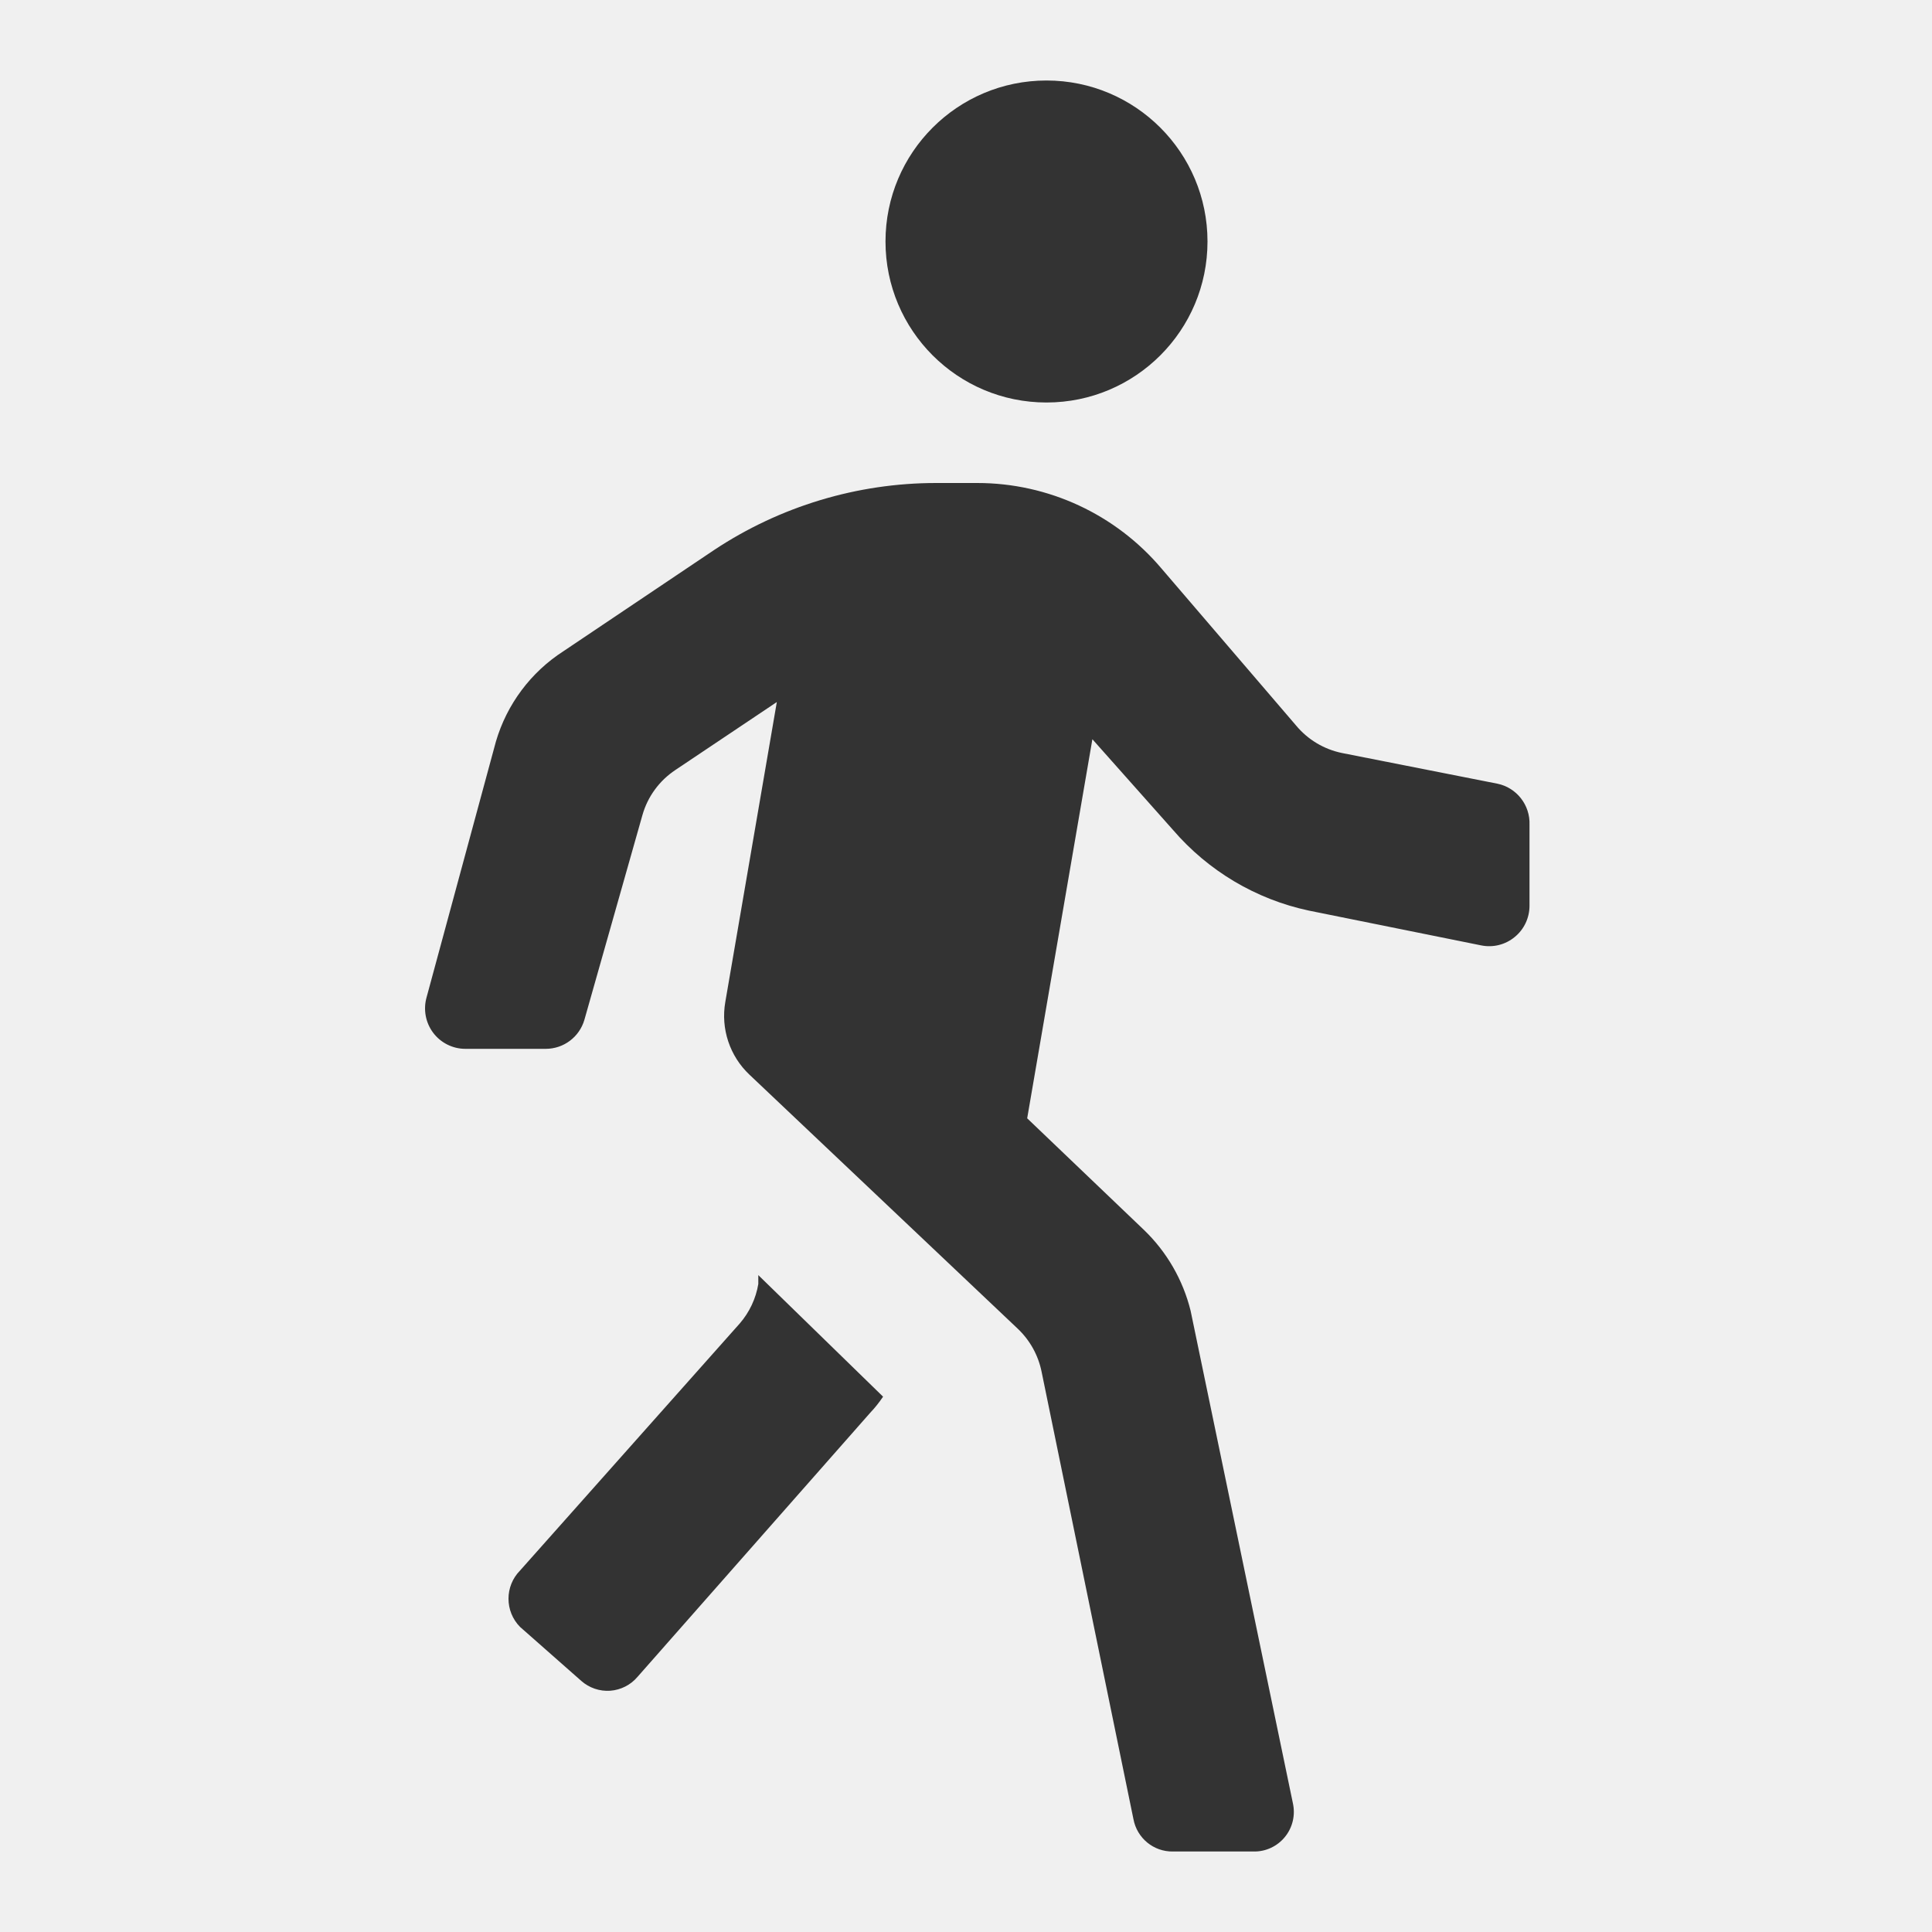
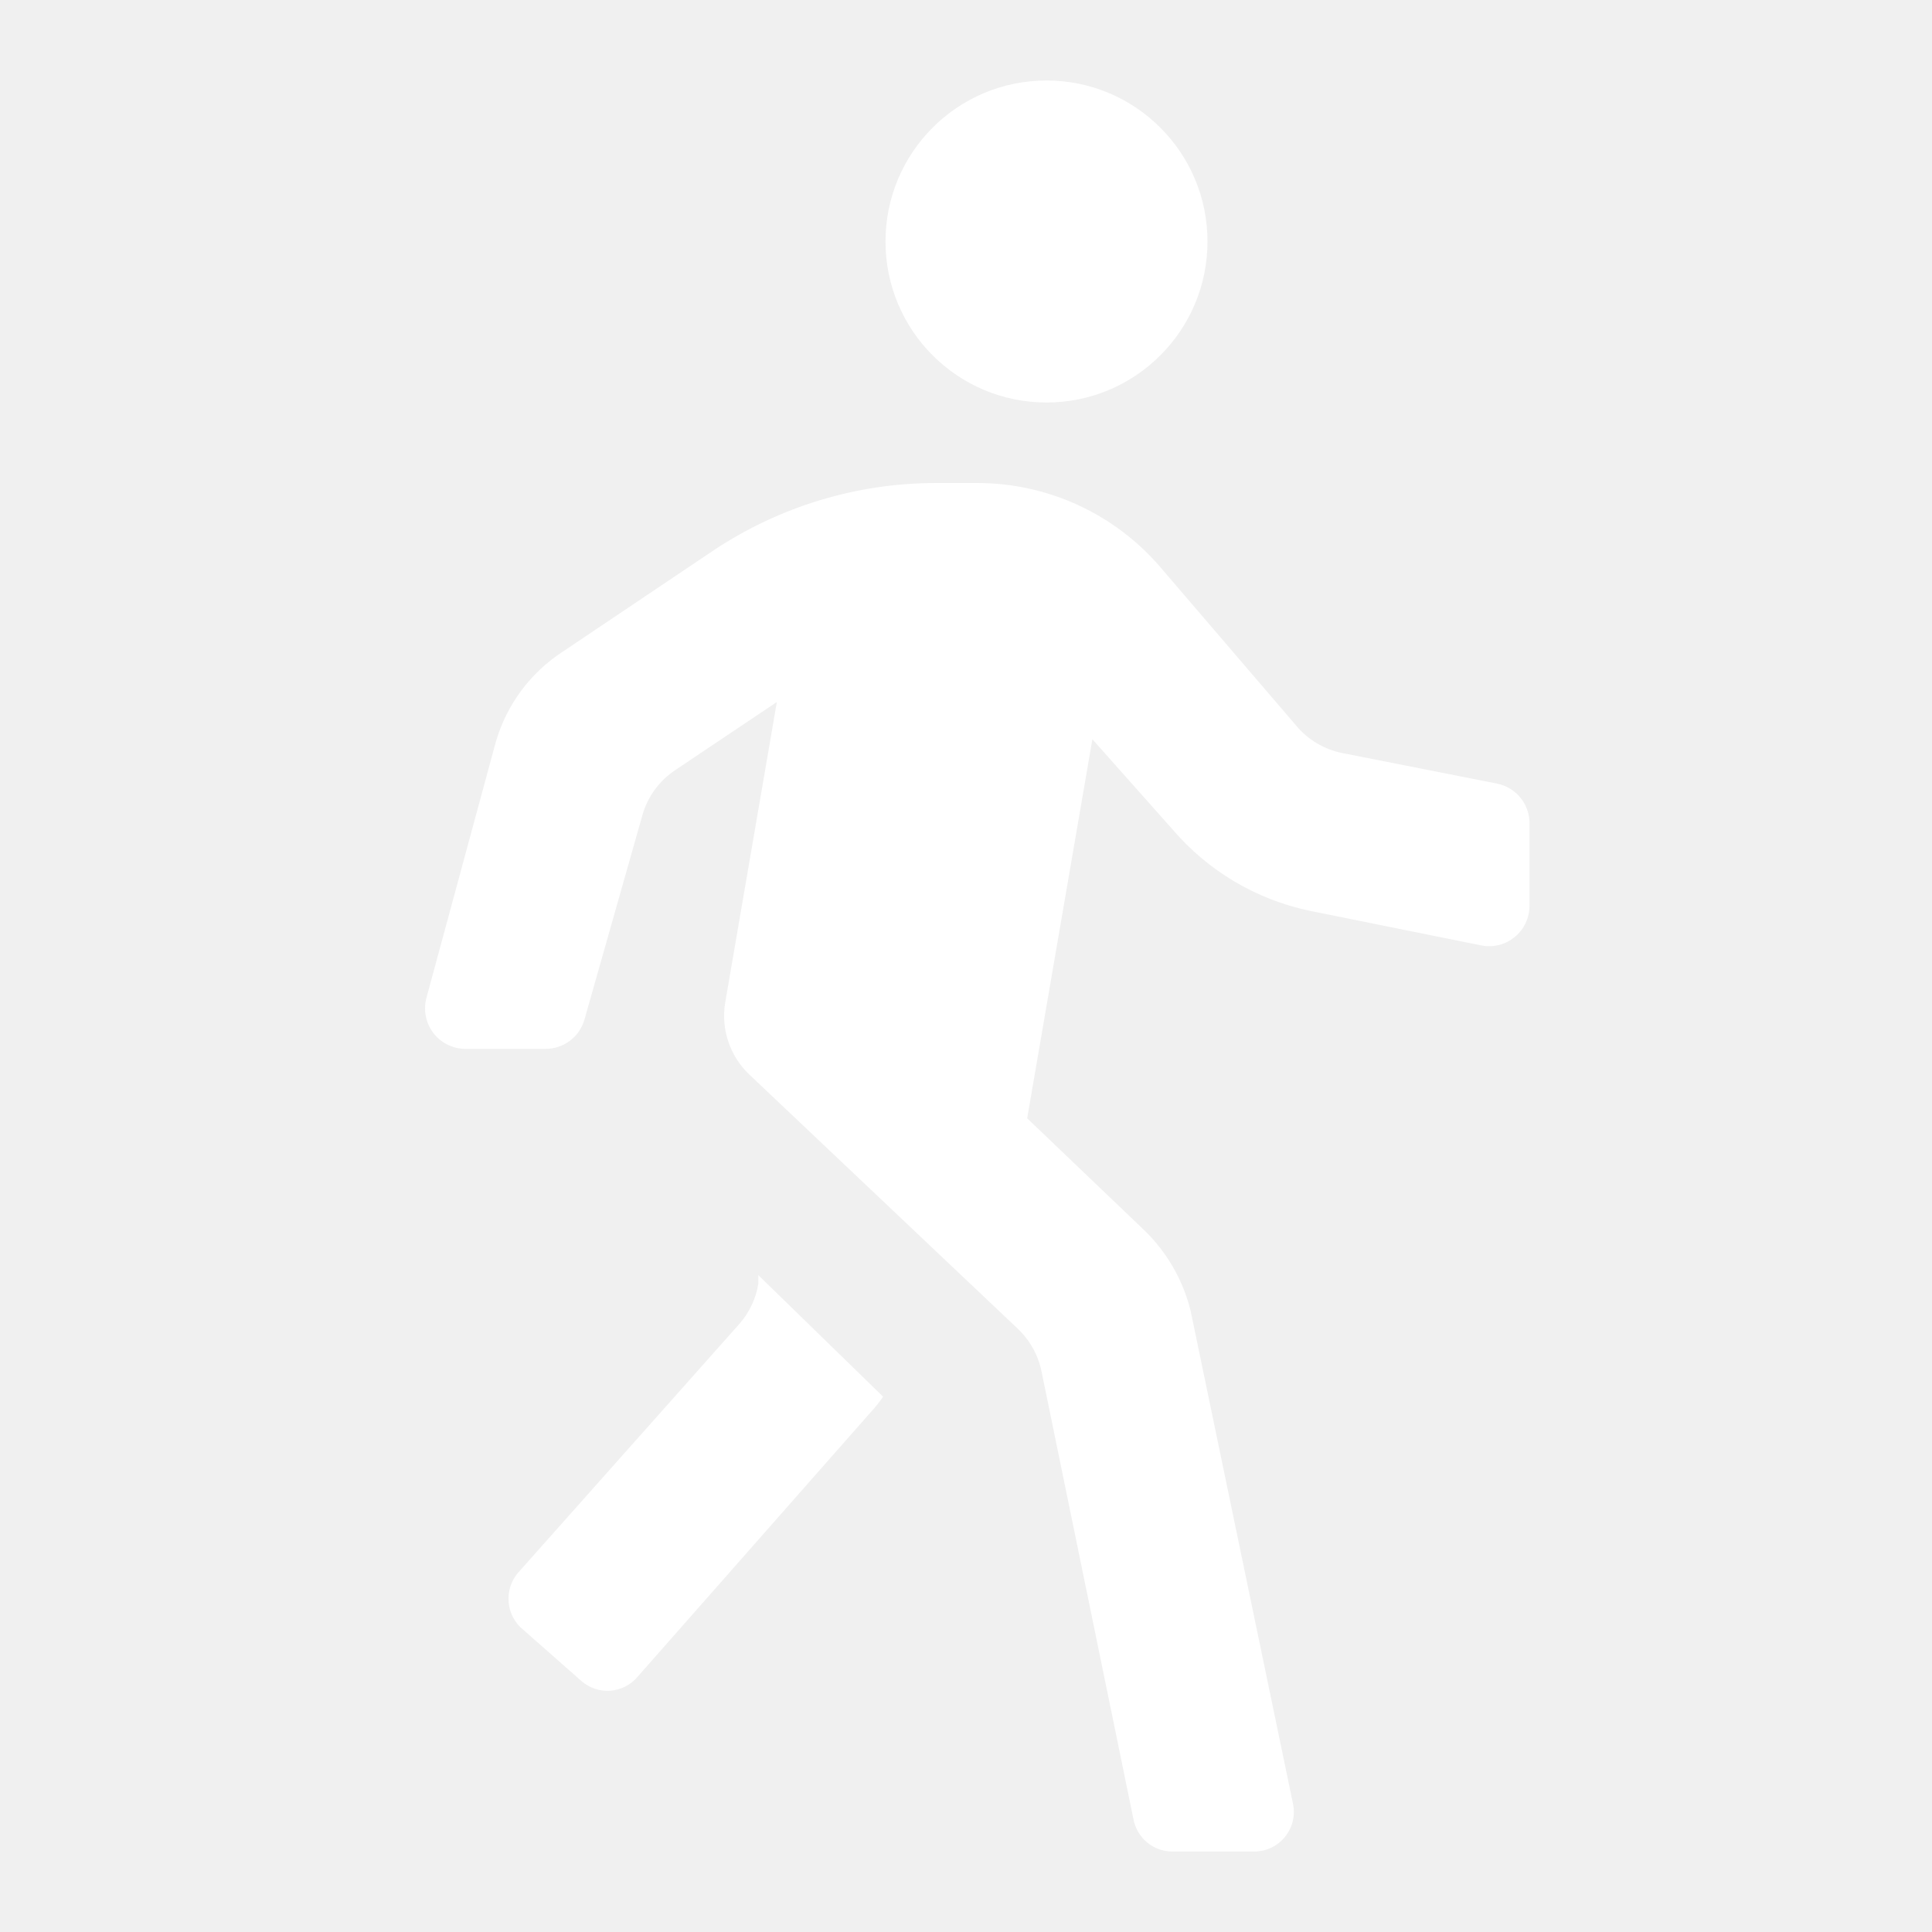
<svg xmlns="http://www.w3.org/2000/svg" width="24" height="24" viewBox="0 0 24 24" fill="none">
  <g clip-path="url(#clip0_570_550)">
-     <path d="M19 10.247V11.252C19 11.402 18.933 11.545 18.816 11.64C18.7 11.736 18.547 11.774 18.4 11.744L16.26 11.312C15.602 11.172 15.009 10.819 14.57 10.308L13.57 9.183L12.76 13.892L14.21 15.278C14.494 15.551 14.695 15.899 14.79 16.282L16.06 22.397C16.094 22.546 16.058 22.701 15.962 22.819C15.866 22.937 15.721 23.004 15.57 23H14.57C14.331 23.004 14.124 22.834 14.08 22.598L12.94 17.045C12.899 16.837 12.794 16.648 12.64 16.503L9.31 13.35C9.065 13.119 8.952 12.779 9.01 12.447L9.65 8.721L8.39 9.565C8.191 9.697 8.045 9.896 7.98 10.127L7.26 12.667C7.198 12.882 7.002 13.029 6.78 13.029H5.78C5.623 13.029 5.474 12.954 5.38 12.828C5.286 12.702 5.256 12.538 5.3 12.386L6.16 9.213C6.296 8.749 6.594 8.35 7 8.089L8.87 6.833C9.689 6.29 10.648 6 11.63 6H12.14C13.022 6 13.86 6.389 14.43 7.064L16.1 9.012C16.246 9.188 16.447 9.308 16.67 9.354L18.6 9.735C18.84 9.784 19.01 10.001 19 10.247ZM9.42 15.84V15.95C9.39 16.131 9.31 16.301 9.19 16.44L6.46 19.51C6.269 19.704 6.269 20.016 6.46 20.21L7.22 20.88C7.319 20.968 7.449 21.012 7.581 21.003C7.712 20.993 7.835 20.931 7.92 20.83L10.81 17.55C10.869 17.488 10.922 17.421 10.97 17.35L9.42 15.84ZM13 5C14.104 5 15 4.105 15 3C15 1.895 14.104 1 13 1C11.895 1 11 1.895 11 3C11 4.105 11.895 5 13 5Z" fill="#333333" />
+     <path d="M19 10.247V11.252C19 11.402 18.933 11.545 18.816 11.64C18.7 11.736 18.547 11.774 18.4 11.744L16.26 11.312C15.602 11.172 15.009 10.819 14.57 10.308L13.57 9.183L12.76 13.892L14.21 15.278C14.494 15.551 14.695 15.899 14.79 16.282L16.06 22.397C16.094 22.546 16.058 22.701 15.962 22.819C15.866 22.937 15.721 23.004 15.57 23H14.57C14.331 23.004 14.124 22.834 14.08 22.598L12.94 17.045C12.899 16.837 12.794 16.648 12.64 16.503L9.31 13.35C9.065 13.119 8.952 12.779 9.01 12.447L9.65 8.721L8.39 9.565C8.191 9.697 8.045 9.896 7.98 10.127L7.26 12.667C7.198 12.882 7.002 13.029 6.78 13.029H5.78C5.623 13.029 5.474 12.954 5.38 12.828C5.286 12.702 5.256 12.538 5.3 12.386L6.16 9.213C6.296 8.749 6.594 8.35 7 8.089L8.87 6.833C9.689 6.29 10.648 6 11.63 6H12.14C13.022 6 13.86 6.389 14.43 7.064L16.1 9.012C16.246 9.188 16.447 9.308 16.67 9.354L18.6 9.735C18.84 9.784 19.01 10.001 19 10.247ZM9.42 15.84V15.95C9.39 16.131 9.31 16.301 9.19 16.44L6.46 19.51C6.269 19.704 6.269 20.016 6.46 20.21L7.22 20.88C7.319 20.968 7.449 21.012 7.581 21.003C7.712 20.993 7.835 20.931 7.92 20.83L10.81 17.55C10.869 17.488 10.922 17.421 10.97 17.35L9.42 15.84ZM13 5C14.104 5 15 4.105 15 3C15 1.895 14.104 1 13 1C11.895 1 11 1.895 11 3C11 4.105 11.895 5 13 5Z" fill="white" />
  </g>
  <defs>
    <clipPath id="clip0_570_550">
      <rect width="24" height="24" fill="white" />
    </clipPath>
  </defs>
</svg>
